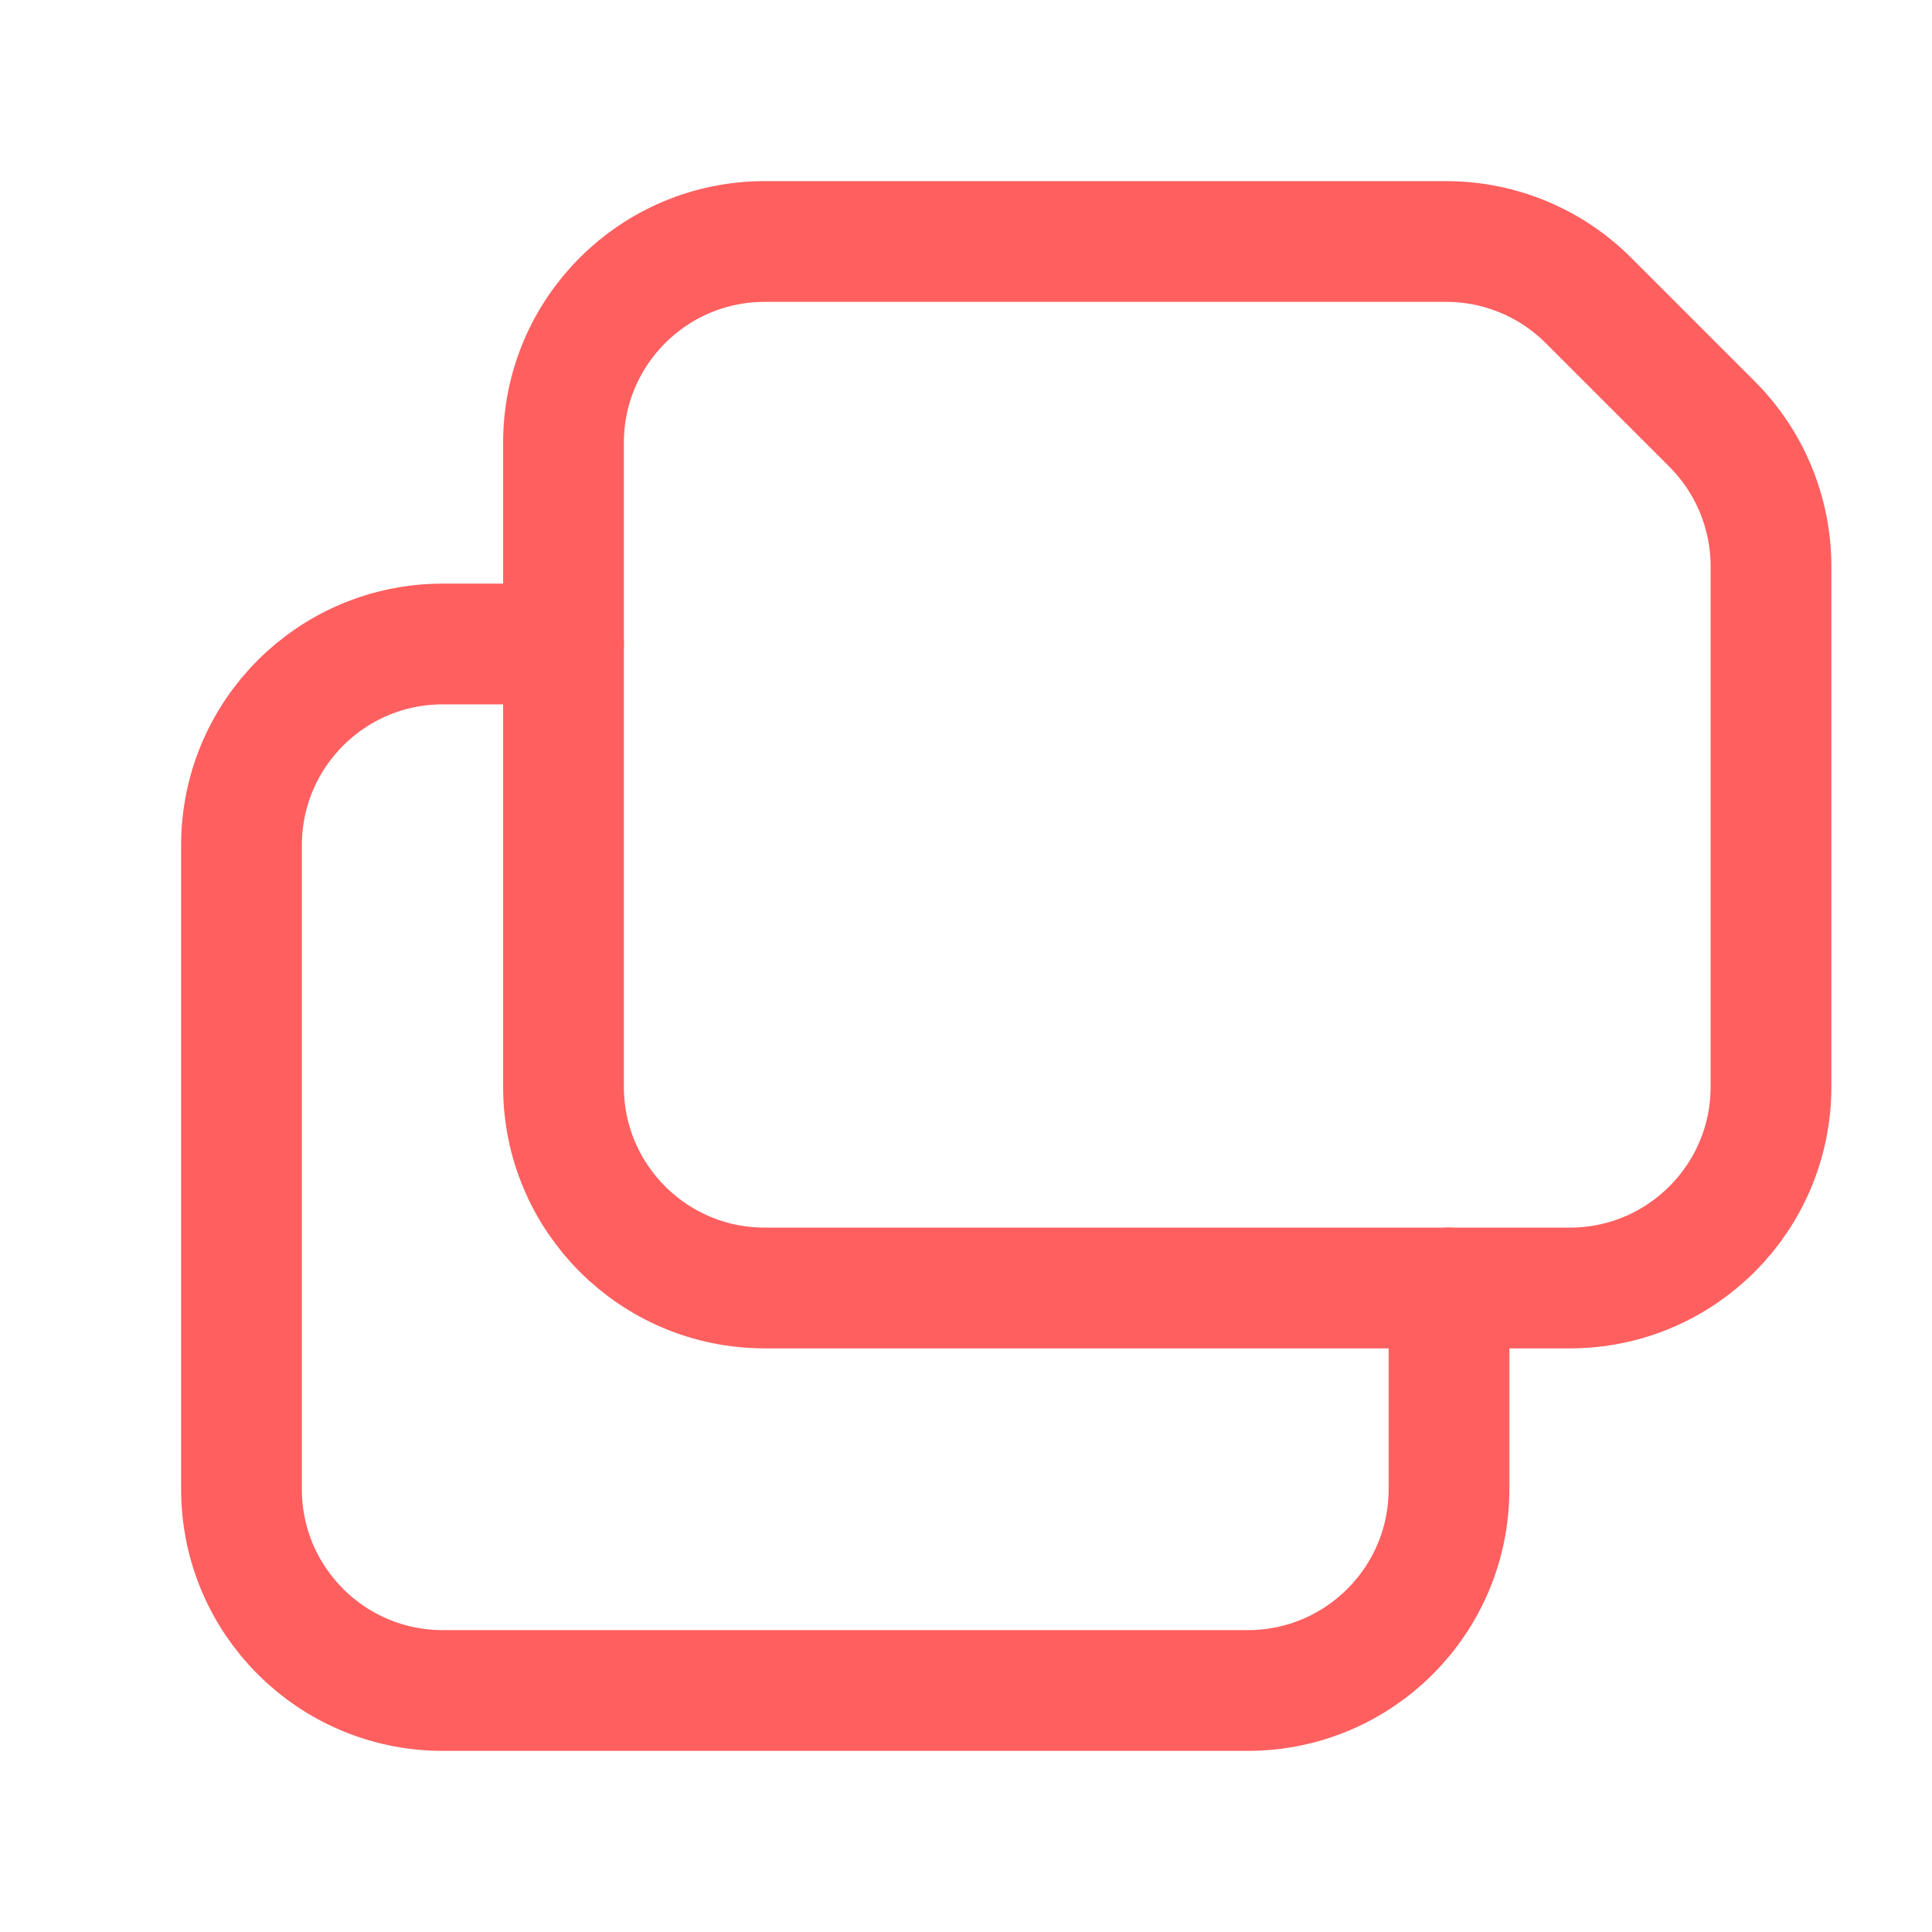
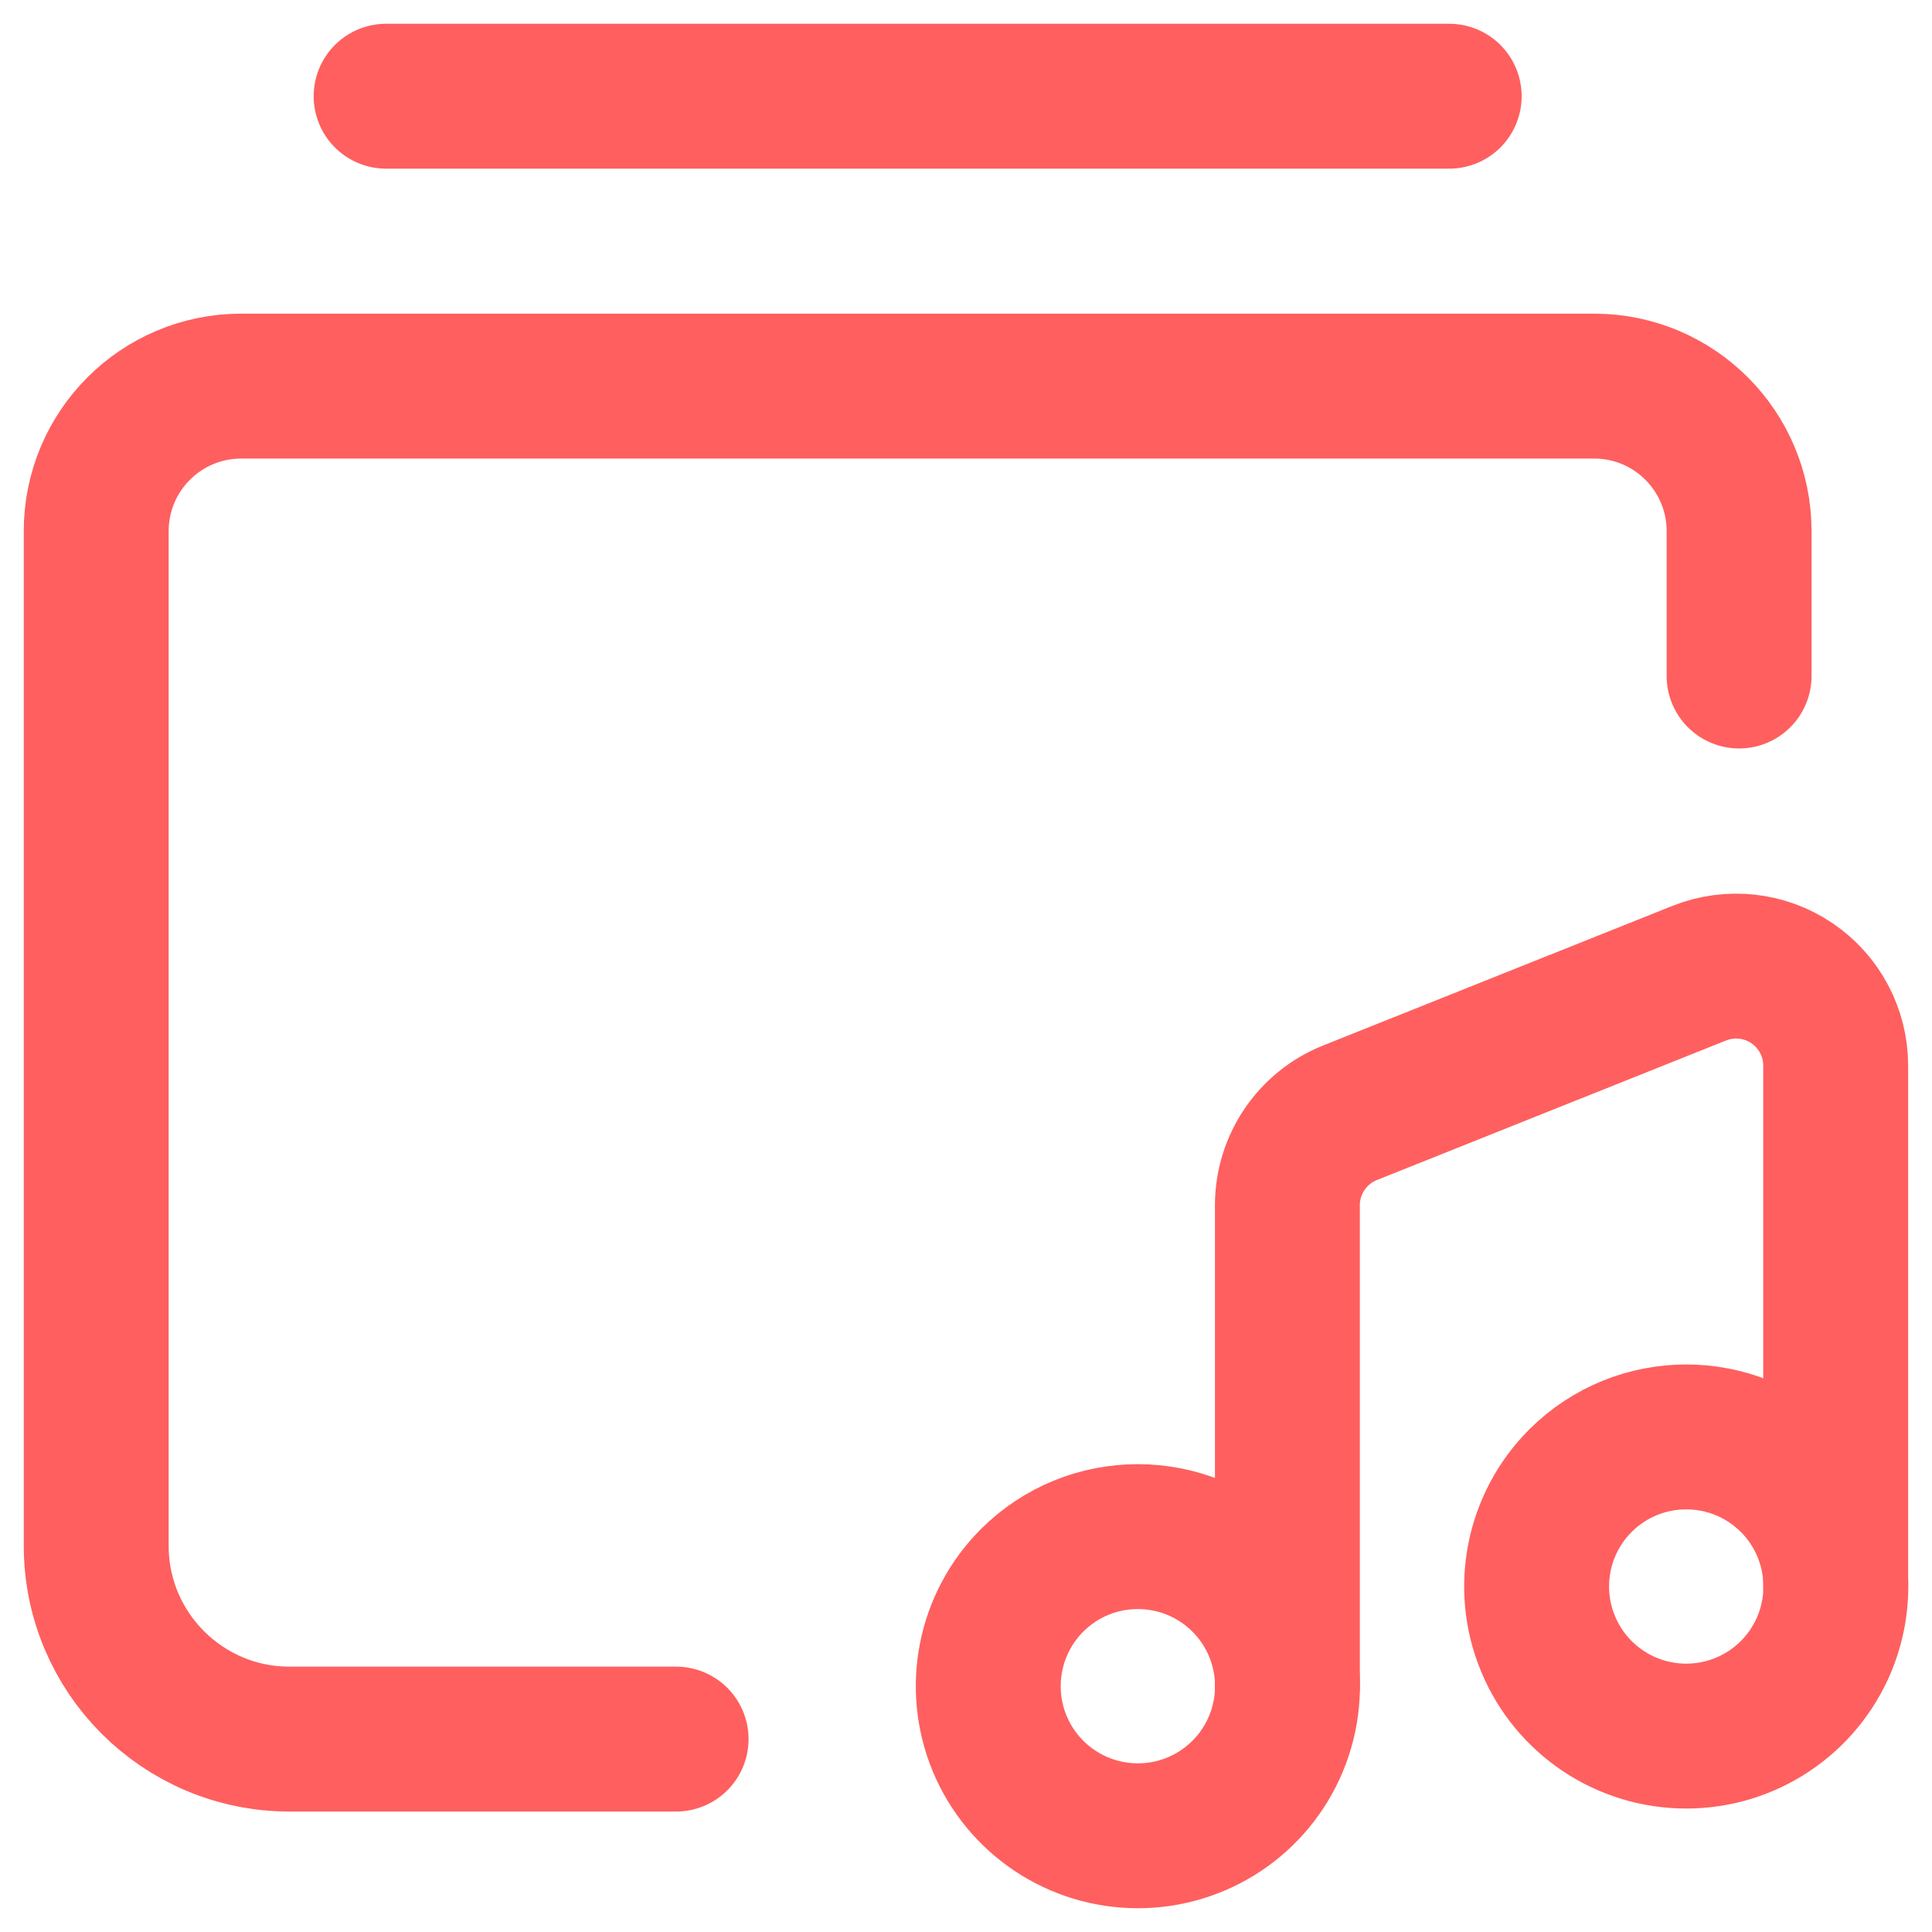
- <svg xmlns="http://www.w3.org/2000/svg" width="24" height="24" viewBox="0 0 24 24" fill="none">
-   <path fill-rule="evenodd" clip-rule="evenodd" d="M21.268 5.268L19.732 3.732C19.263 3.263 18.628 3 17.965 3H9.5C8.119 3 7 4.119 7 5.5V13.5C7 14.881 8.119 16 9.5 16H19.5C20.881 16 22 14.881 22 13.5V7.036C22 6.373 21.737 5.737 21.268 5.268V5.268Z" stroke="#FF5F5F" stroke-width="1.5" stroke-linecap="round" stroke-linejoin="round" />
-   <path d="M7 8H5.5C4.119 8 3 9.119 3 10.5V18.5C3 19.881 4.119 21 5.5 21H15.5C16.881 21 18 19.881 18 18.5V16" stroke="#FF5F5F" stroke-width="1.5" stroke-linecap="round" stroke-linejoin="round" />
+ <svg xmlns="http://www.w3.org/2000/svg" width="18" height="18" viewBox="0 0 20 20" fill="none">
+   <path d="M6.999 18.003H2.997C1.892 18.003 0.996 17.107 0.996 16.002V5.498C0.996 4.669 1.668 3.997 2.497 3.997H16.503C17.331 3.997 18.003 4.669 18.003 5.498V6.998" stroke="#FF5F5F" stroke-width="1.5" stroke-linecap="round" stroke-linejoin="round" />
+   <path d="M3.997 0.996H15.002" stroke="#FF5F5F" stroke-width="1.5" stroke-linecap="round" stroke-linejoin="round" />
+   <path d="M12.874 16.36C13.317 16.803 13.45 17.469 13.21 18.048C12.97 18.627 12.406 19.004 11.779 19.004C11.153 19.004 10.588 18.627 10.348 18.048C10.109 17.469 10.241 16.803 10.684 16.36C11.289 15.756 12.269 15.756 12.874 16.36" stroke="#FF5F5F" stroke-width="1.5" stroke-linecap="round" stroke-linejoin="round" />
+   <path d="M18.551 15.328C18.994 15.771 19.126 16.437 18.887 17.016C18.647 17.595 18.082 17.972 17.456 17.972C16.829 17.972 16.265 17.595 16.025 17.016C15.785 16.437 15.918 15.771 16.361 15.328C16.966 14.724 17.946 14.724 18.551 15.328" stroke="#FF5F5F" stroke-width="1.5" stroke-linecap="round" stroke-linejoin="round" />
+   <path d="M13.327 17.455V12.477C13.327 12.055 13.584 11.675 13.976 11.519L17.589 10.075C17.907 9.948 18.267 9.986 18.55 10.178C18.834 10.37 19.003 10.69 19.003 11.032V16.423" stroke="#FF5F5F" stroke-width="1.5" stroke-linecap="round" stroke-linejoin="round" />
</svg>
